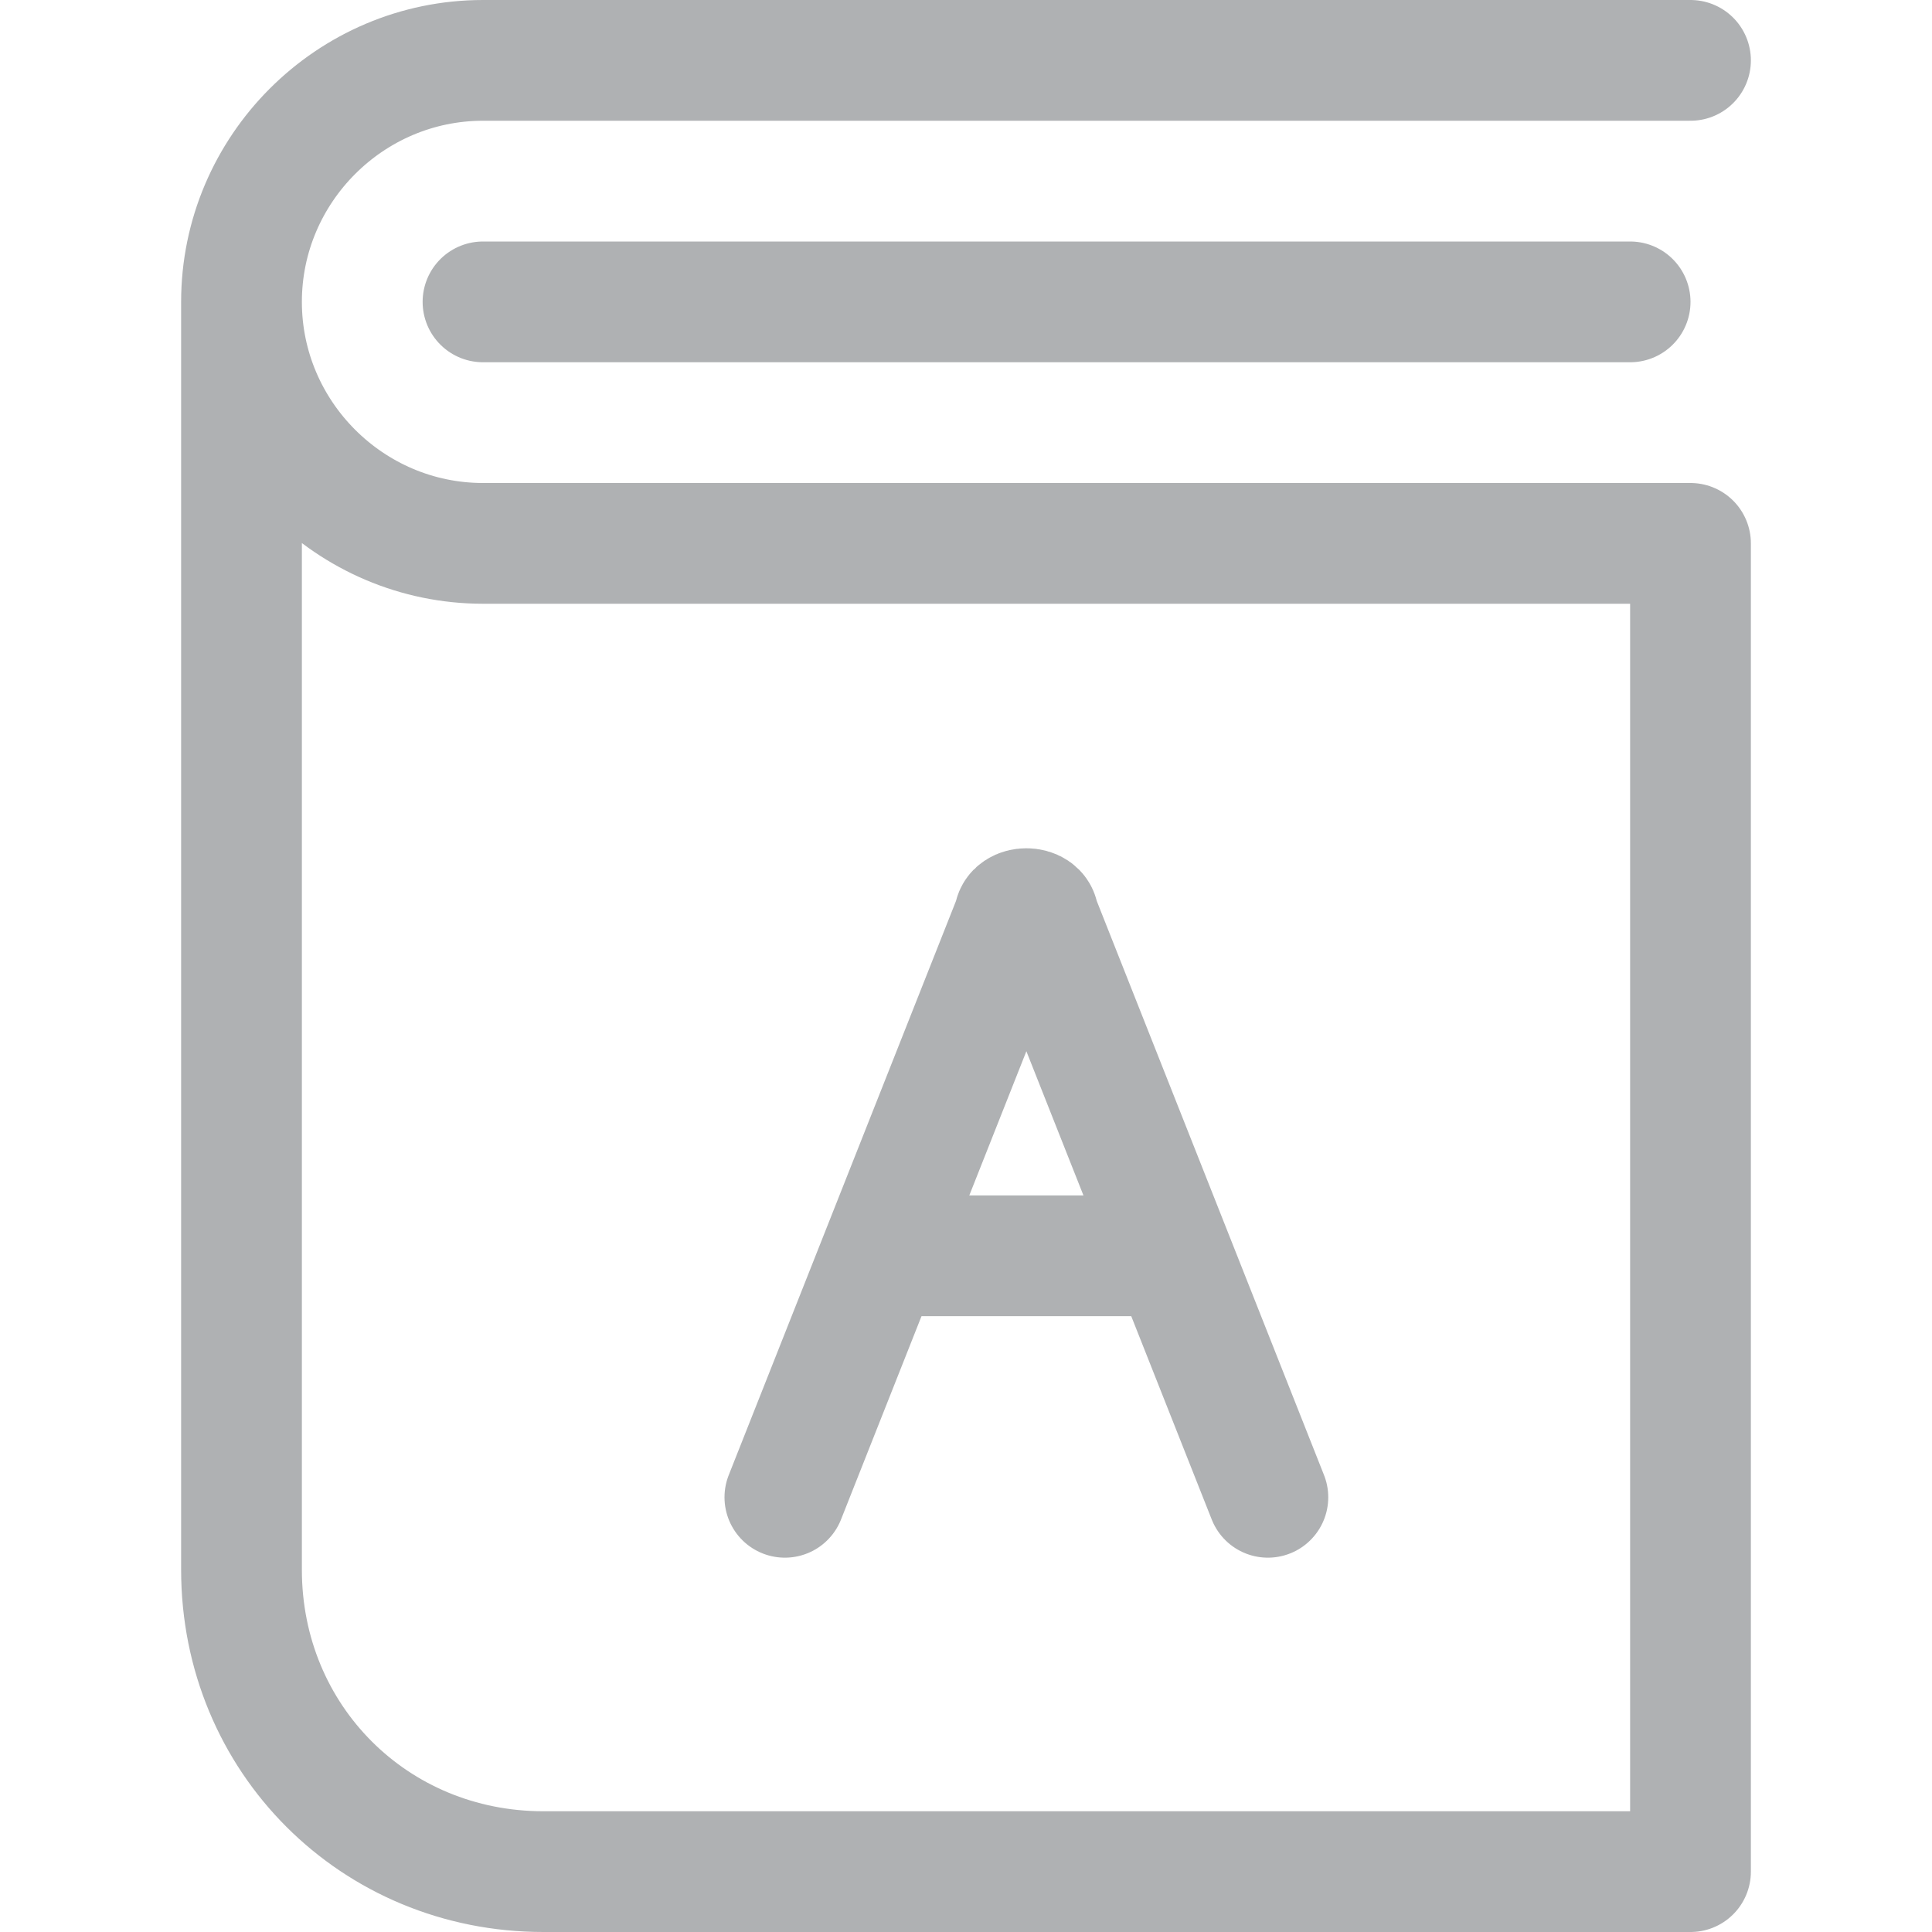
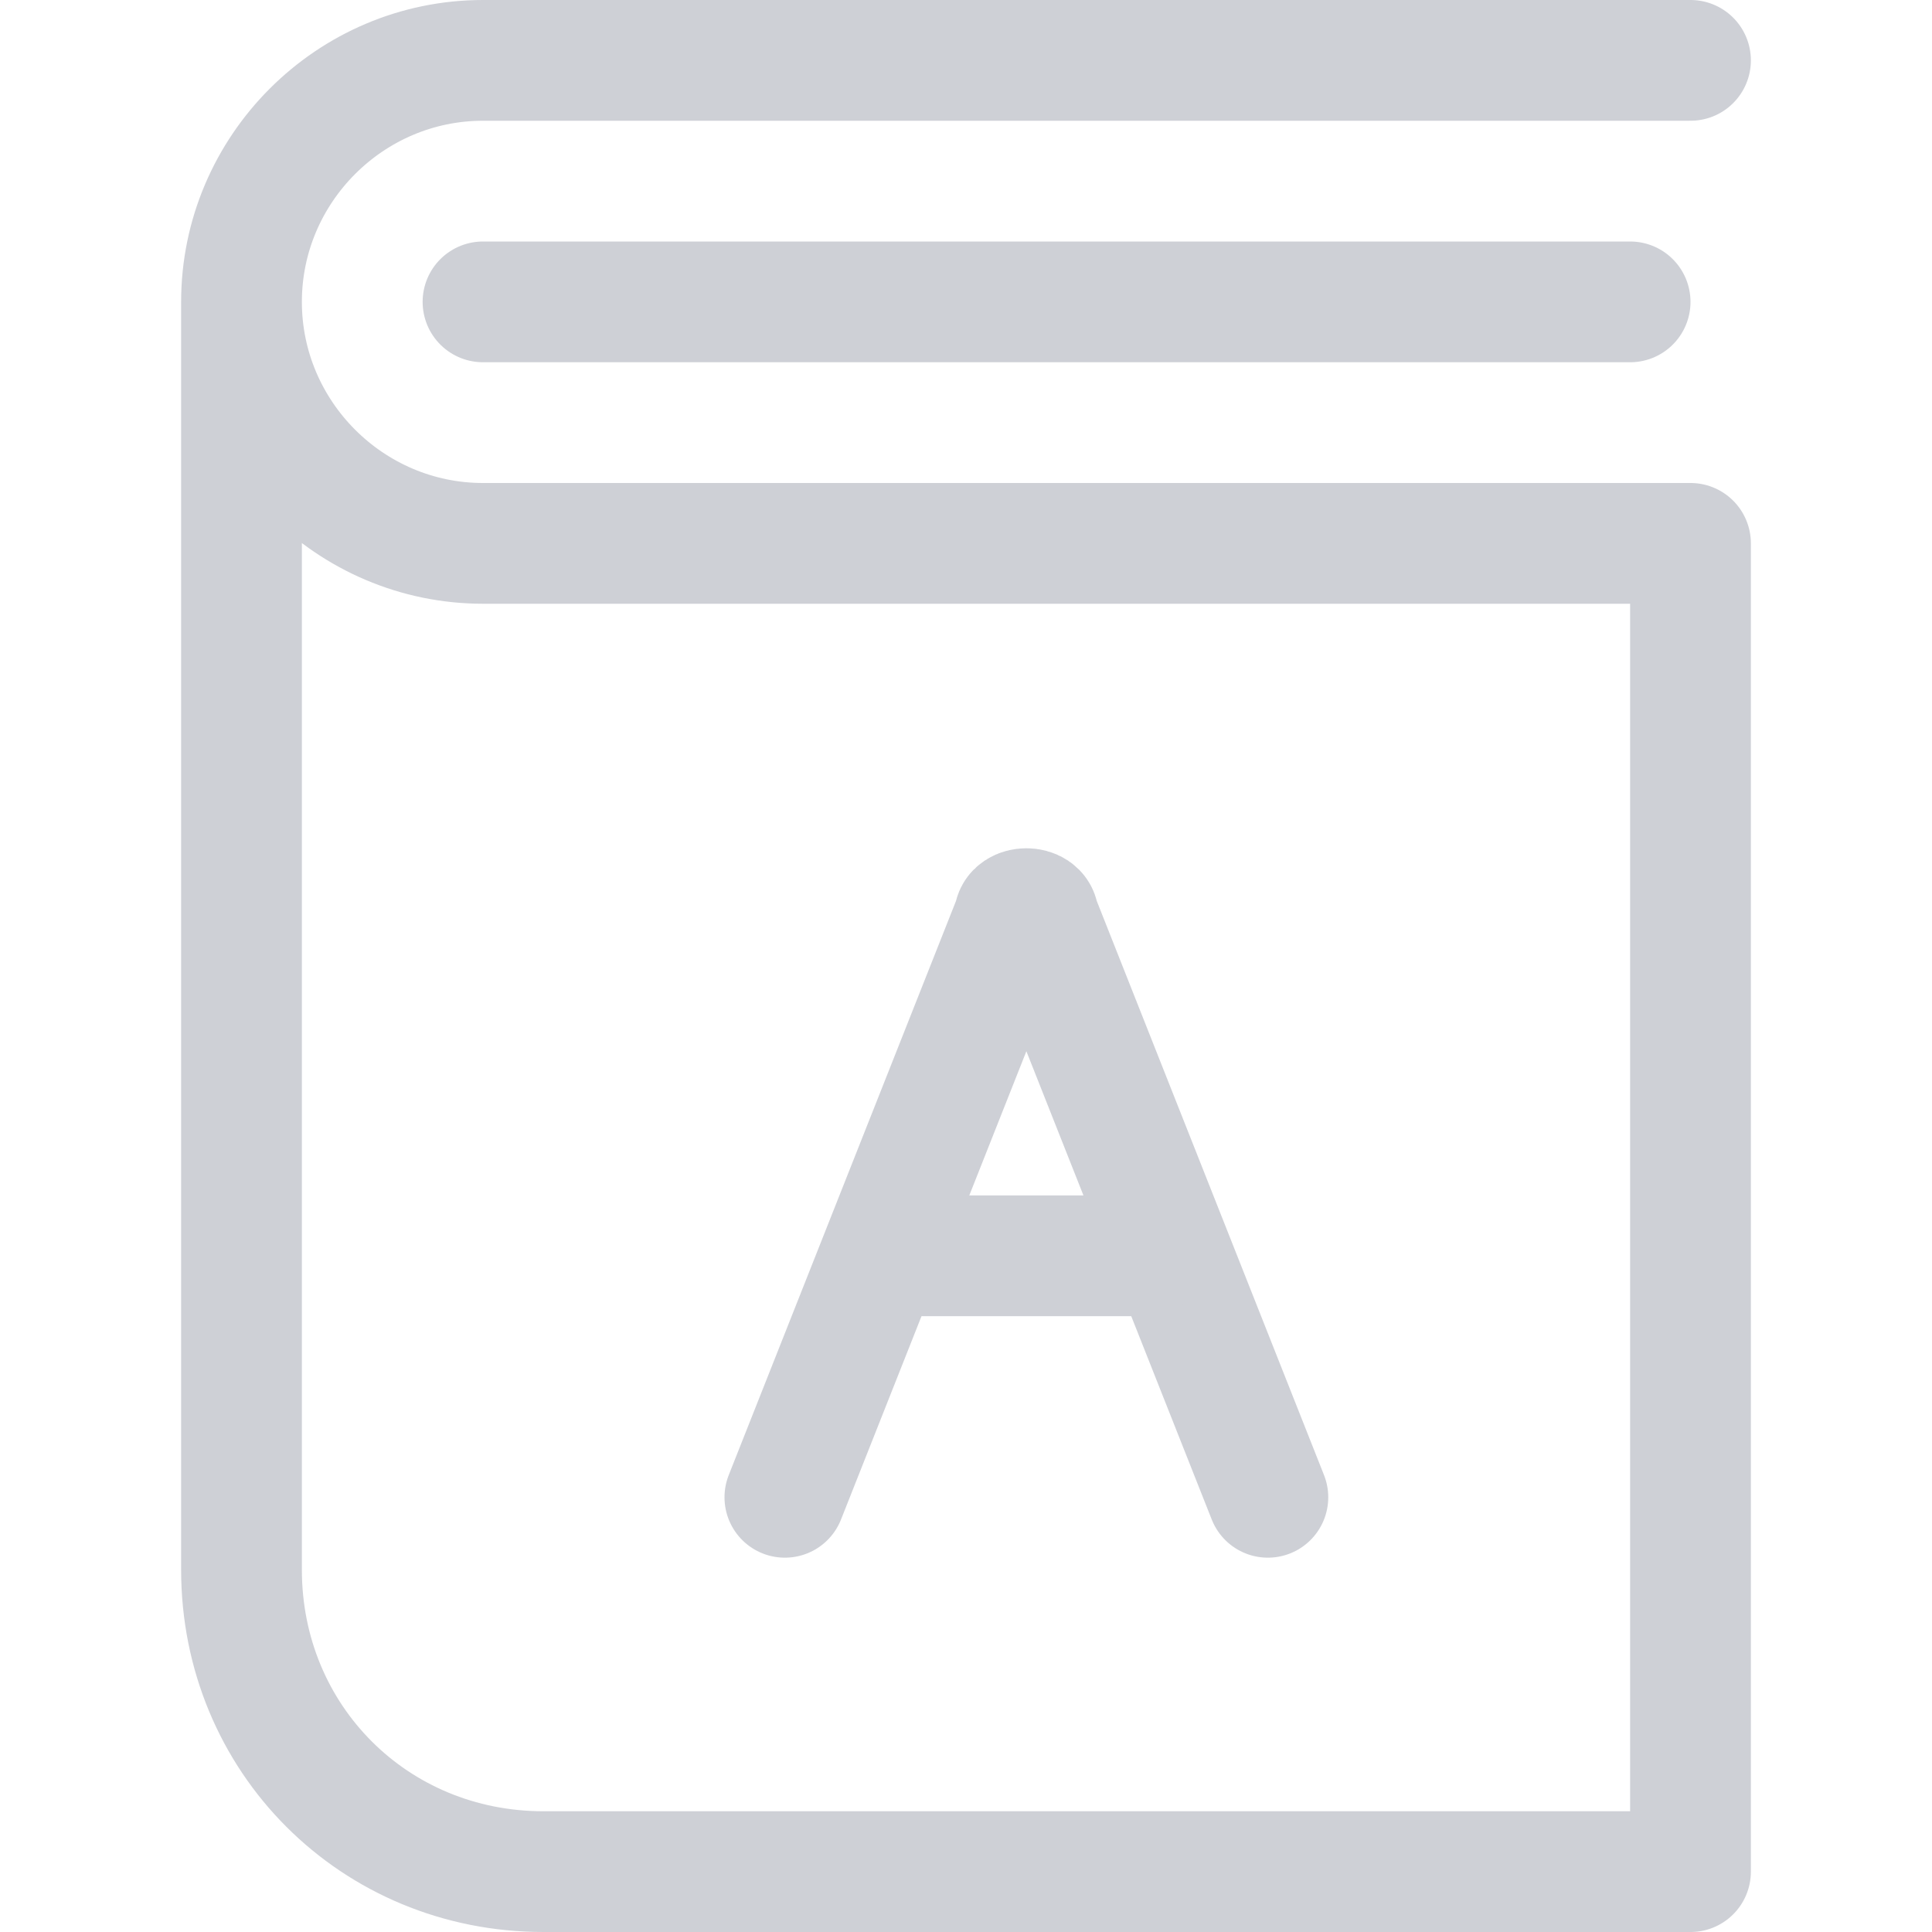
<svg xmlns="http://www.w3.org/2000/svg" viewBox="0 0 16 16" width="16" height="16">
-   <line x1="4" y1="2.5" x2="13.5" y2="2.5" fill="none" stroke="#afb1b3" stroke-linecap="round" />
-   <path d="M14,0.5H4c-1.1,0-2,0.9-2,2l0,0c0,1.1,0.9,2,2,2h10v11H4.5C3.1,15.5,2,14.4,2,13V2.5" fill="none" stroke="#afb1b3" stroke-linecap="round" stroke-linejoin="round" />
+   <line x1="4" y1="2.5" x2="13.5" y2="2.5" fill="none" stroke="#CED0D6" stroke-linecap="round" />
+   <path d="M14,0.5H4c-1.1,0-2,0.9-2,2l0,0c0,1.1,0.9,2,2,2h10v11H4.5C3.1,15.5,2,14.4,2,13V2.5" fill="none" stroke="#CED0D6" stroke-linecap="round" stroke-linejoin="round" />
  <g transform="translate(0.5,-0.1)">
-     <path d="M6,12.5l1.9-4.8c0-0.1,0.2-0.1,0.2,0l1.9,4.8" fill="none" stroke="#afb1b3" stroke-linecap="round" stroke-linejoin="round" />
-     <line x1="7" y1="10.5" x2="9" y2="10.5" fill="none" stroke="#afb1b3" stroke-linecap="round" stroke-linejoin="round" />
+     <path d="M6,12.5l1.9-4.8c0-0.1,0.2-0.1,0.2,0l1.9,4.8" fill="none" stroke="#CED0D6" stroke-linecap="round" stroke-linejoin="round" />
+     <line x1="7" y1="10.5" x2="9" y2="10.5" fill="none" stroke="#CED0D6" stroke-linecap="round" stroke-linejoin="round" />
  </g>
</svg>
